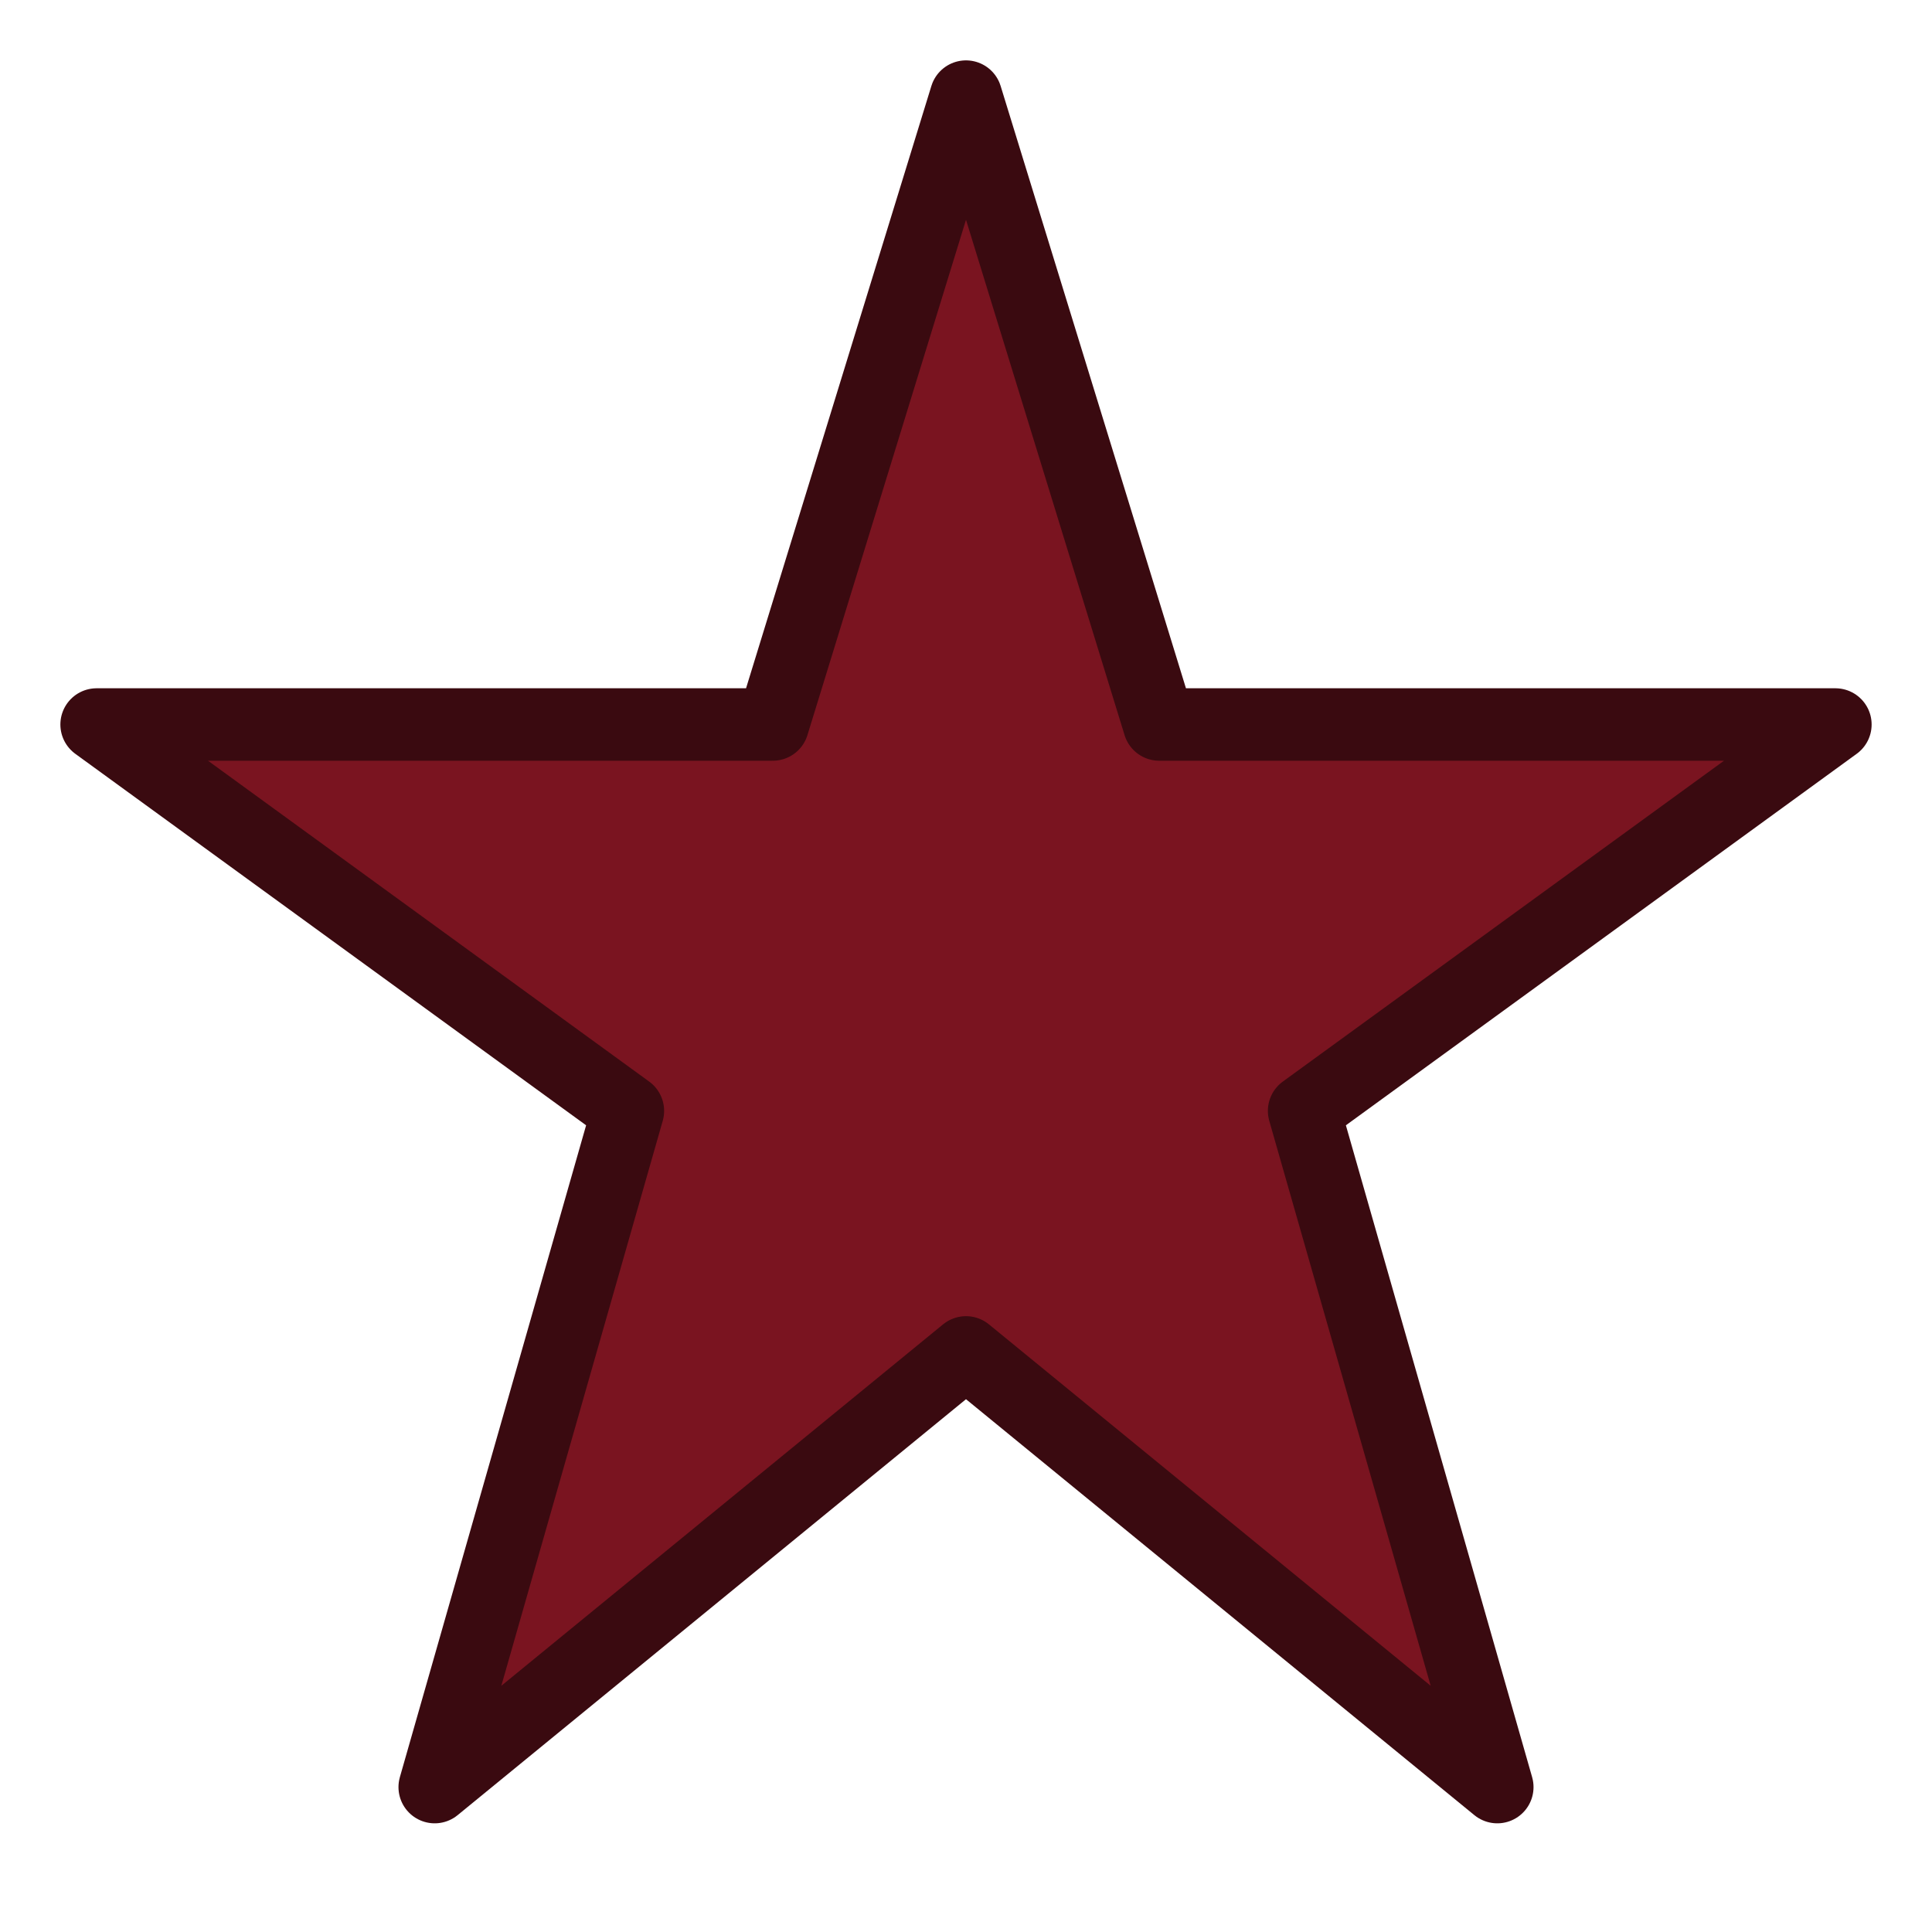
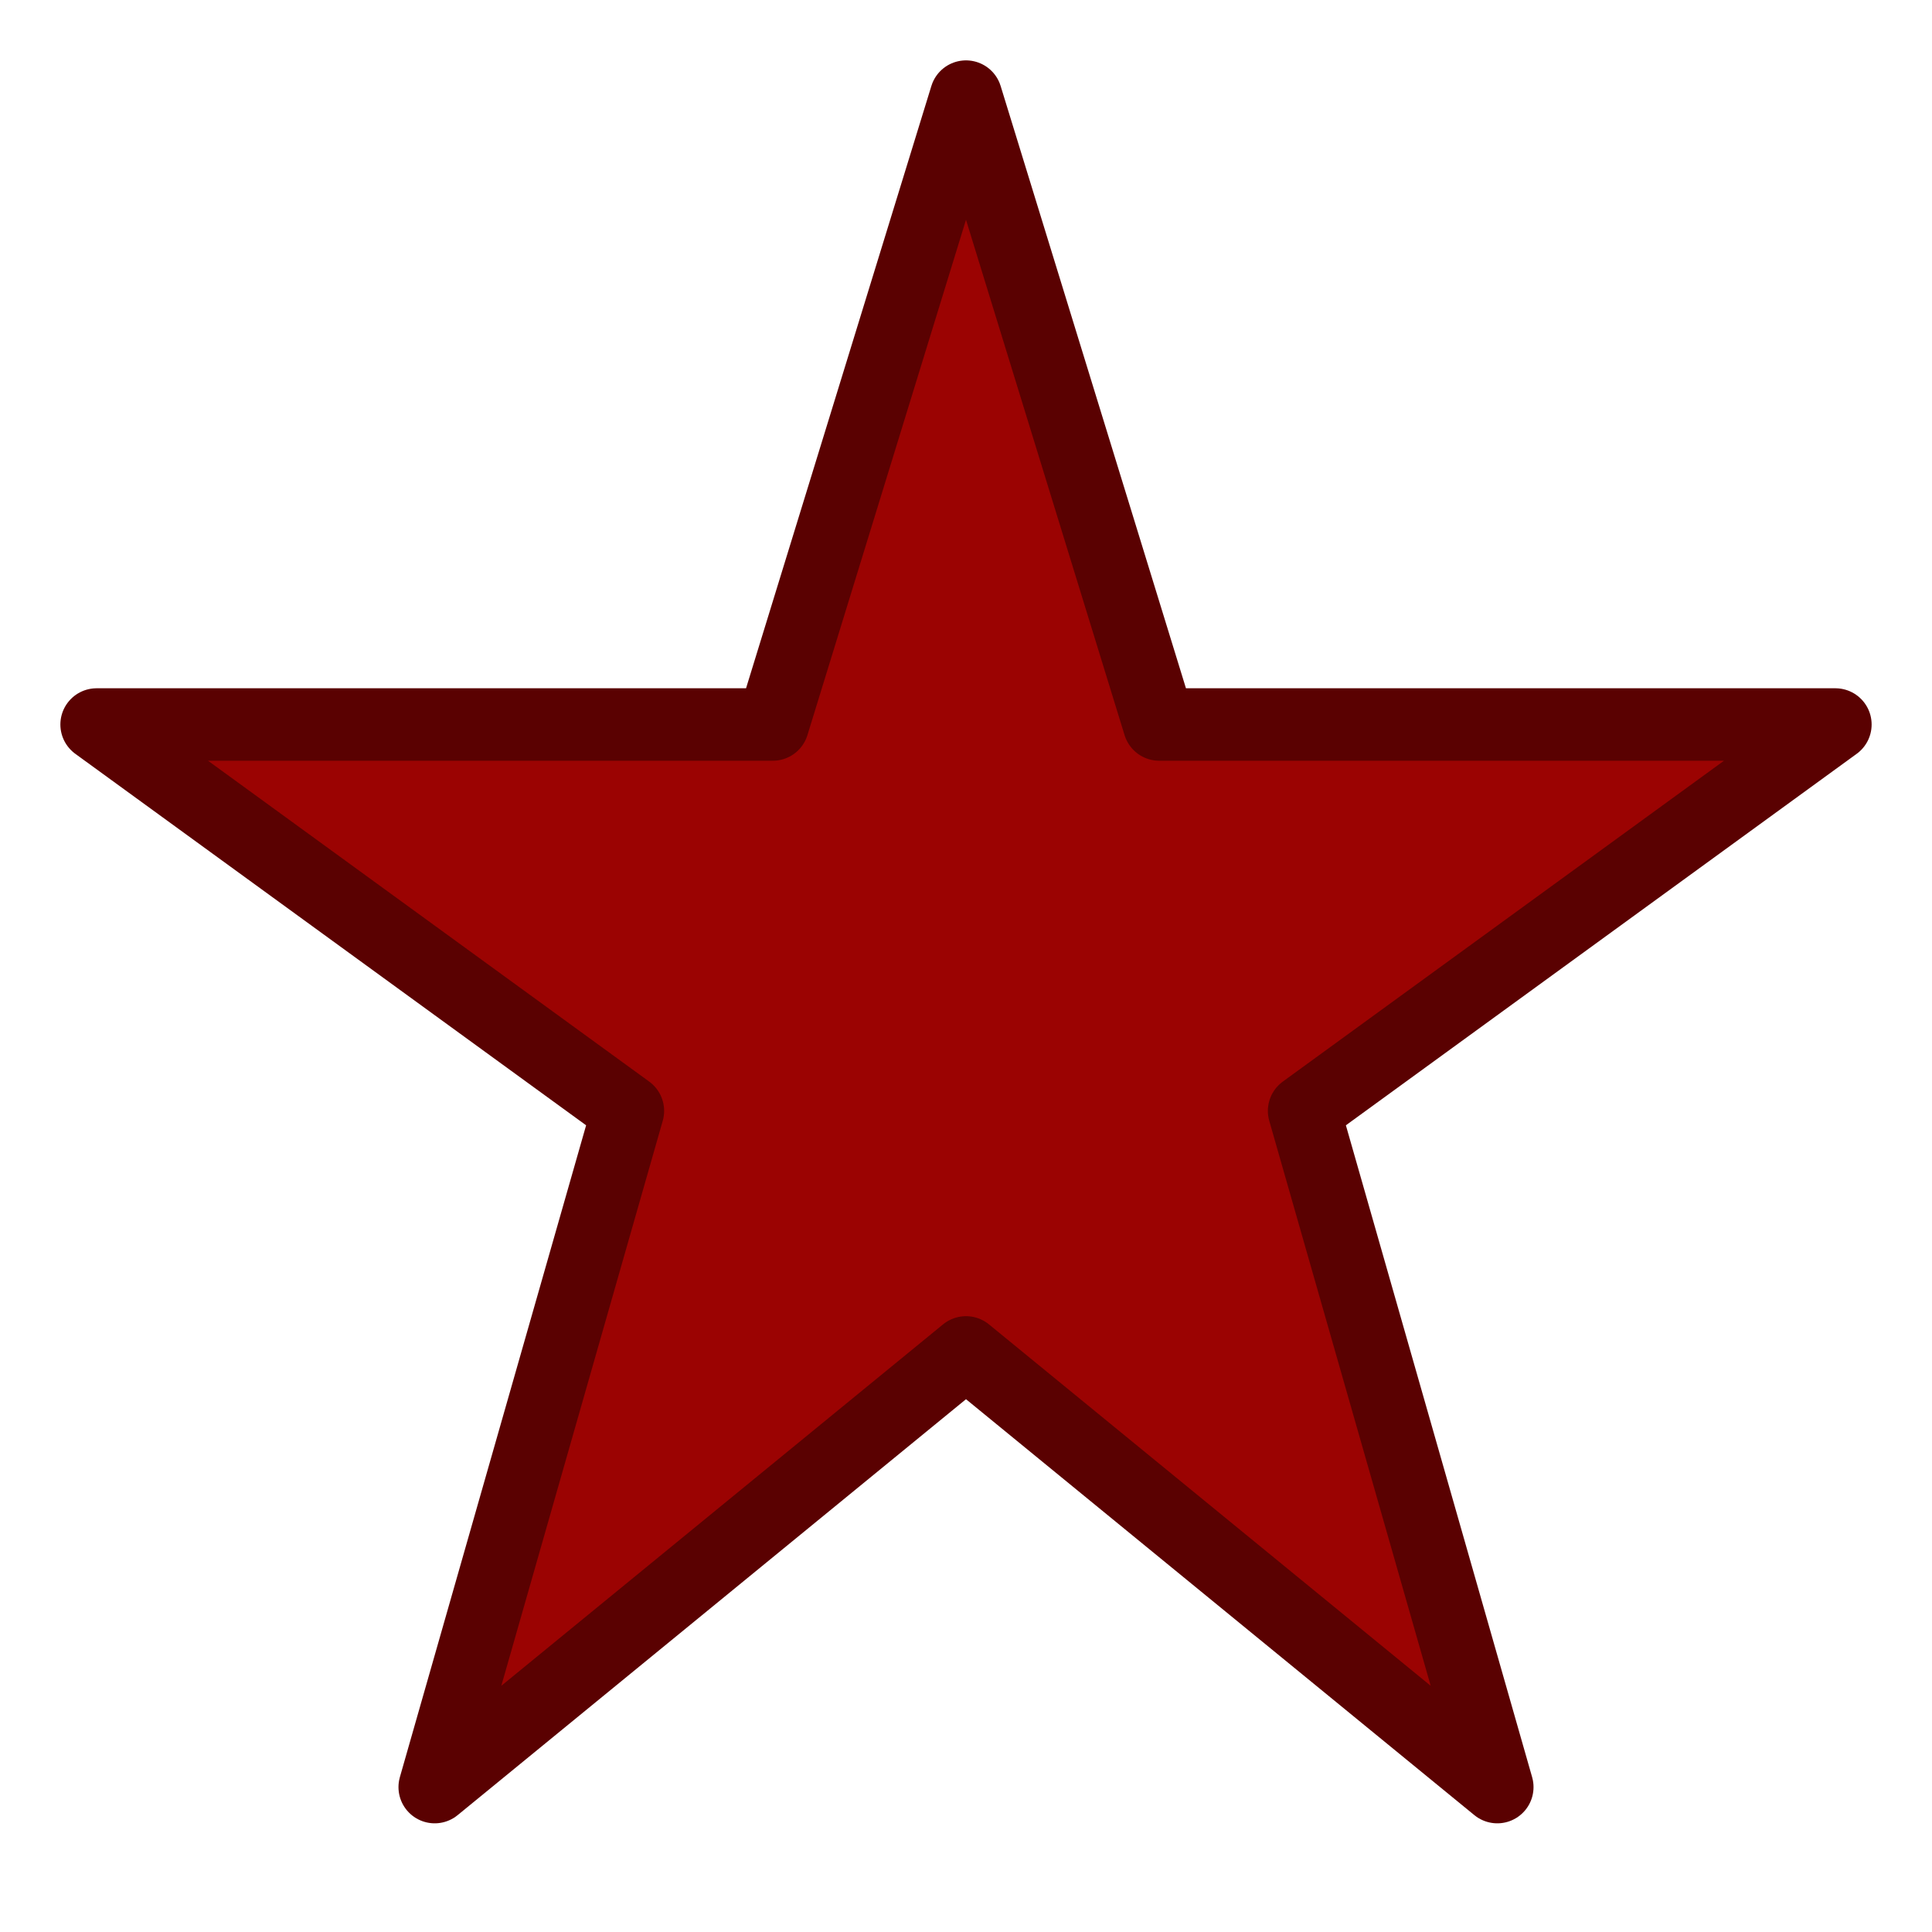
<svg xmlns="http://www.w3.org/2000/svg" viewBox="0 0 40 40" width="40" height="40">
-   <path d="M20 2 L24 15 L38 15 L27 23 L31 37 L20 28 L9 37 L13 23 L2 15 L16 15 Z" fill="#7a1420" stroke="#3a0a10" stroke-width="1.5" stroke-linejoin="round" />
+   <path d="M20 2 L24 15 L38 15 L27 23 L31 37 L20 28 L9 37 L13 23 L2 15 L16 15 Z" fill="#9b0302" stroke="#5a0101" stroke-width="1.5" stroke-linejoin="round" />
</svg>
